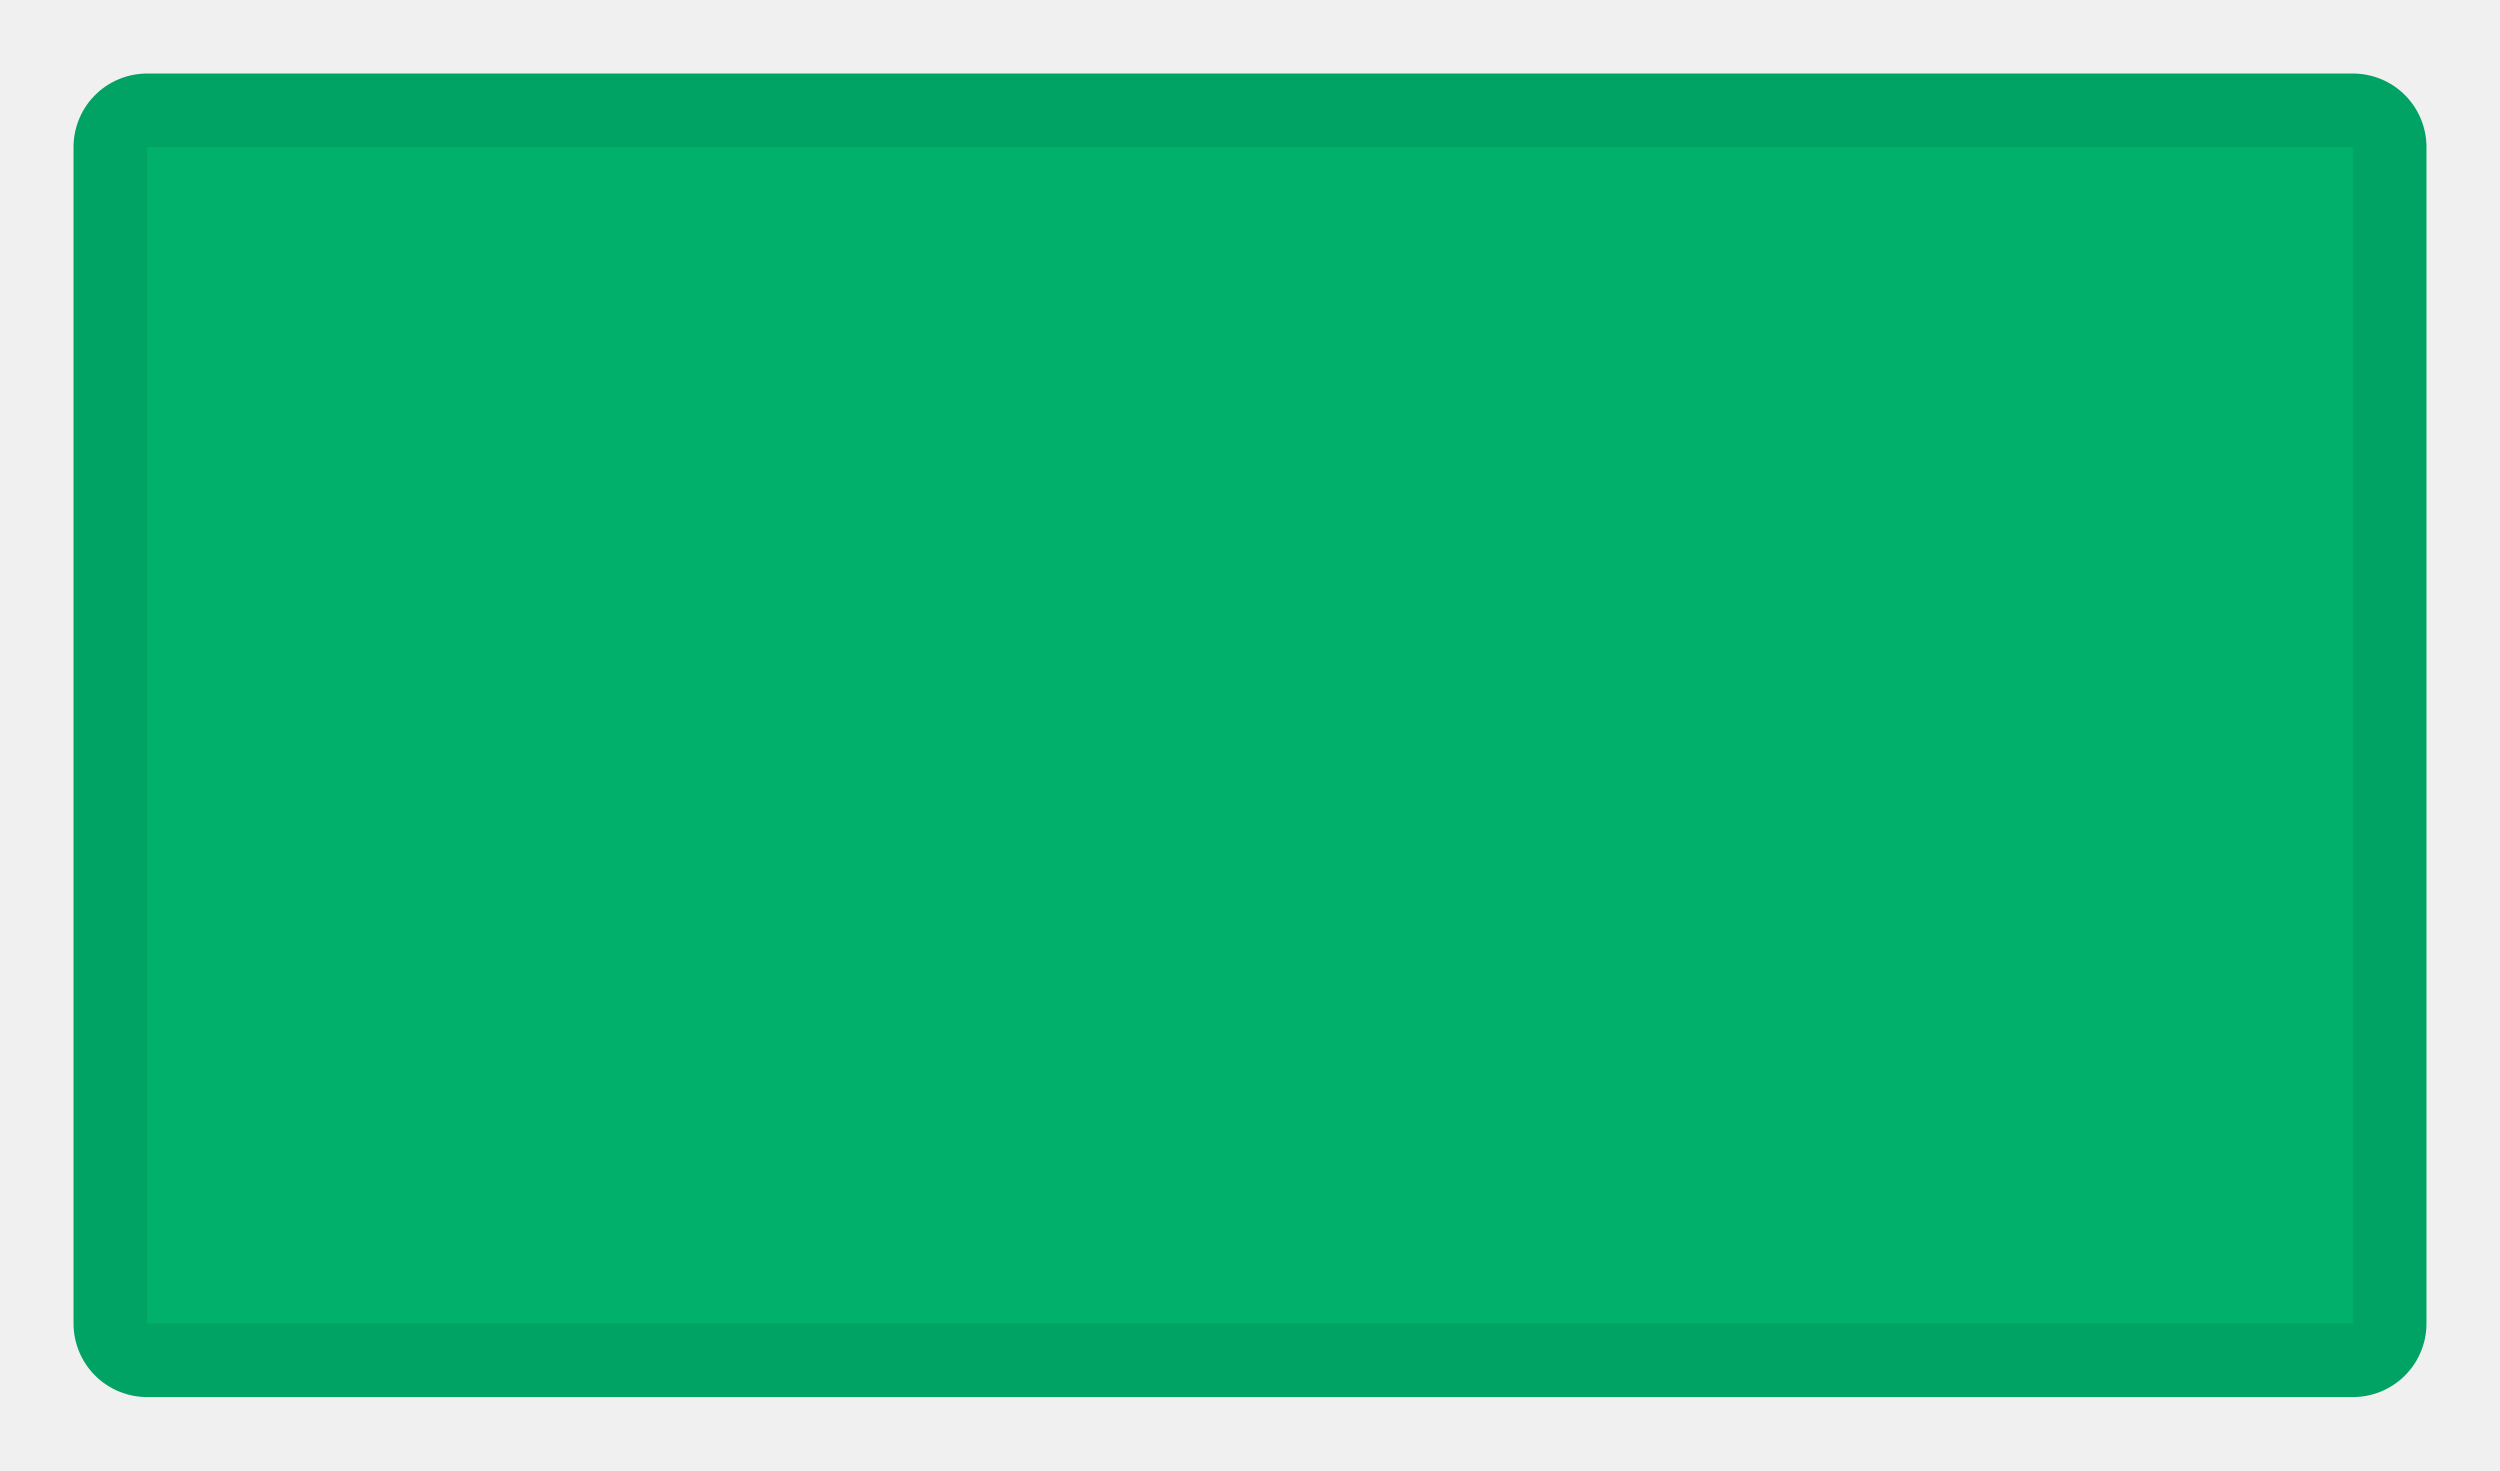
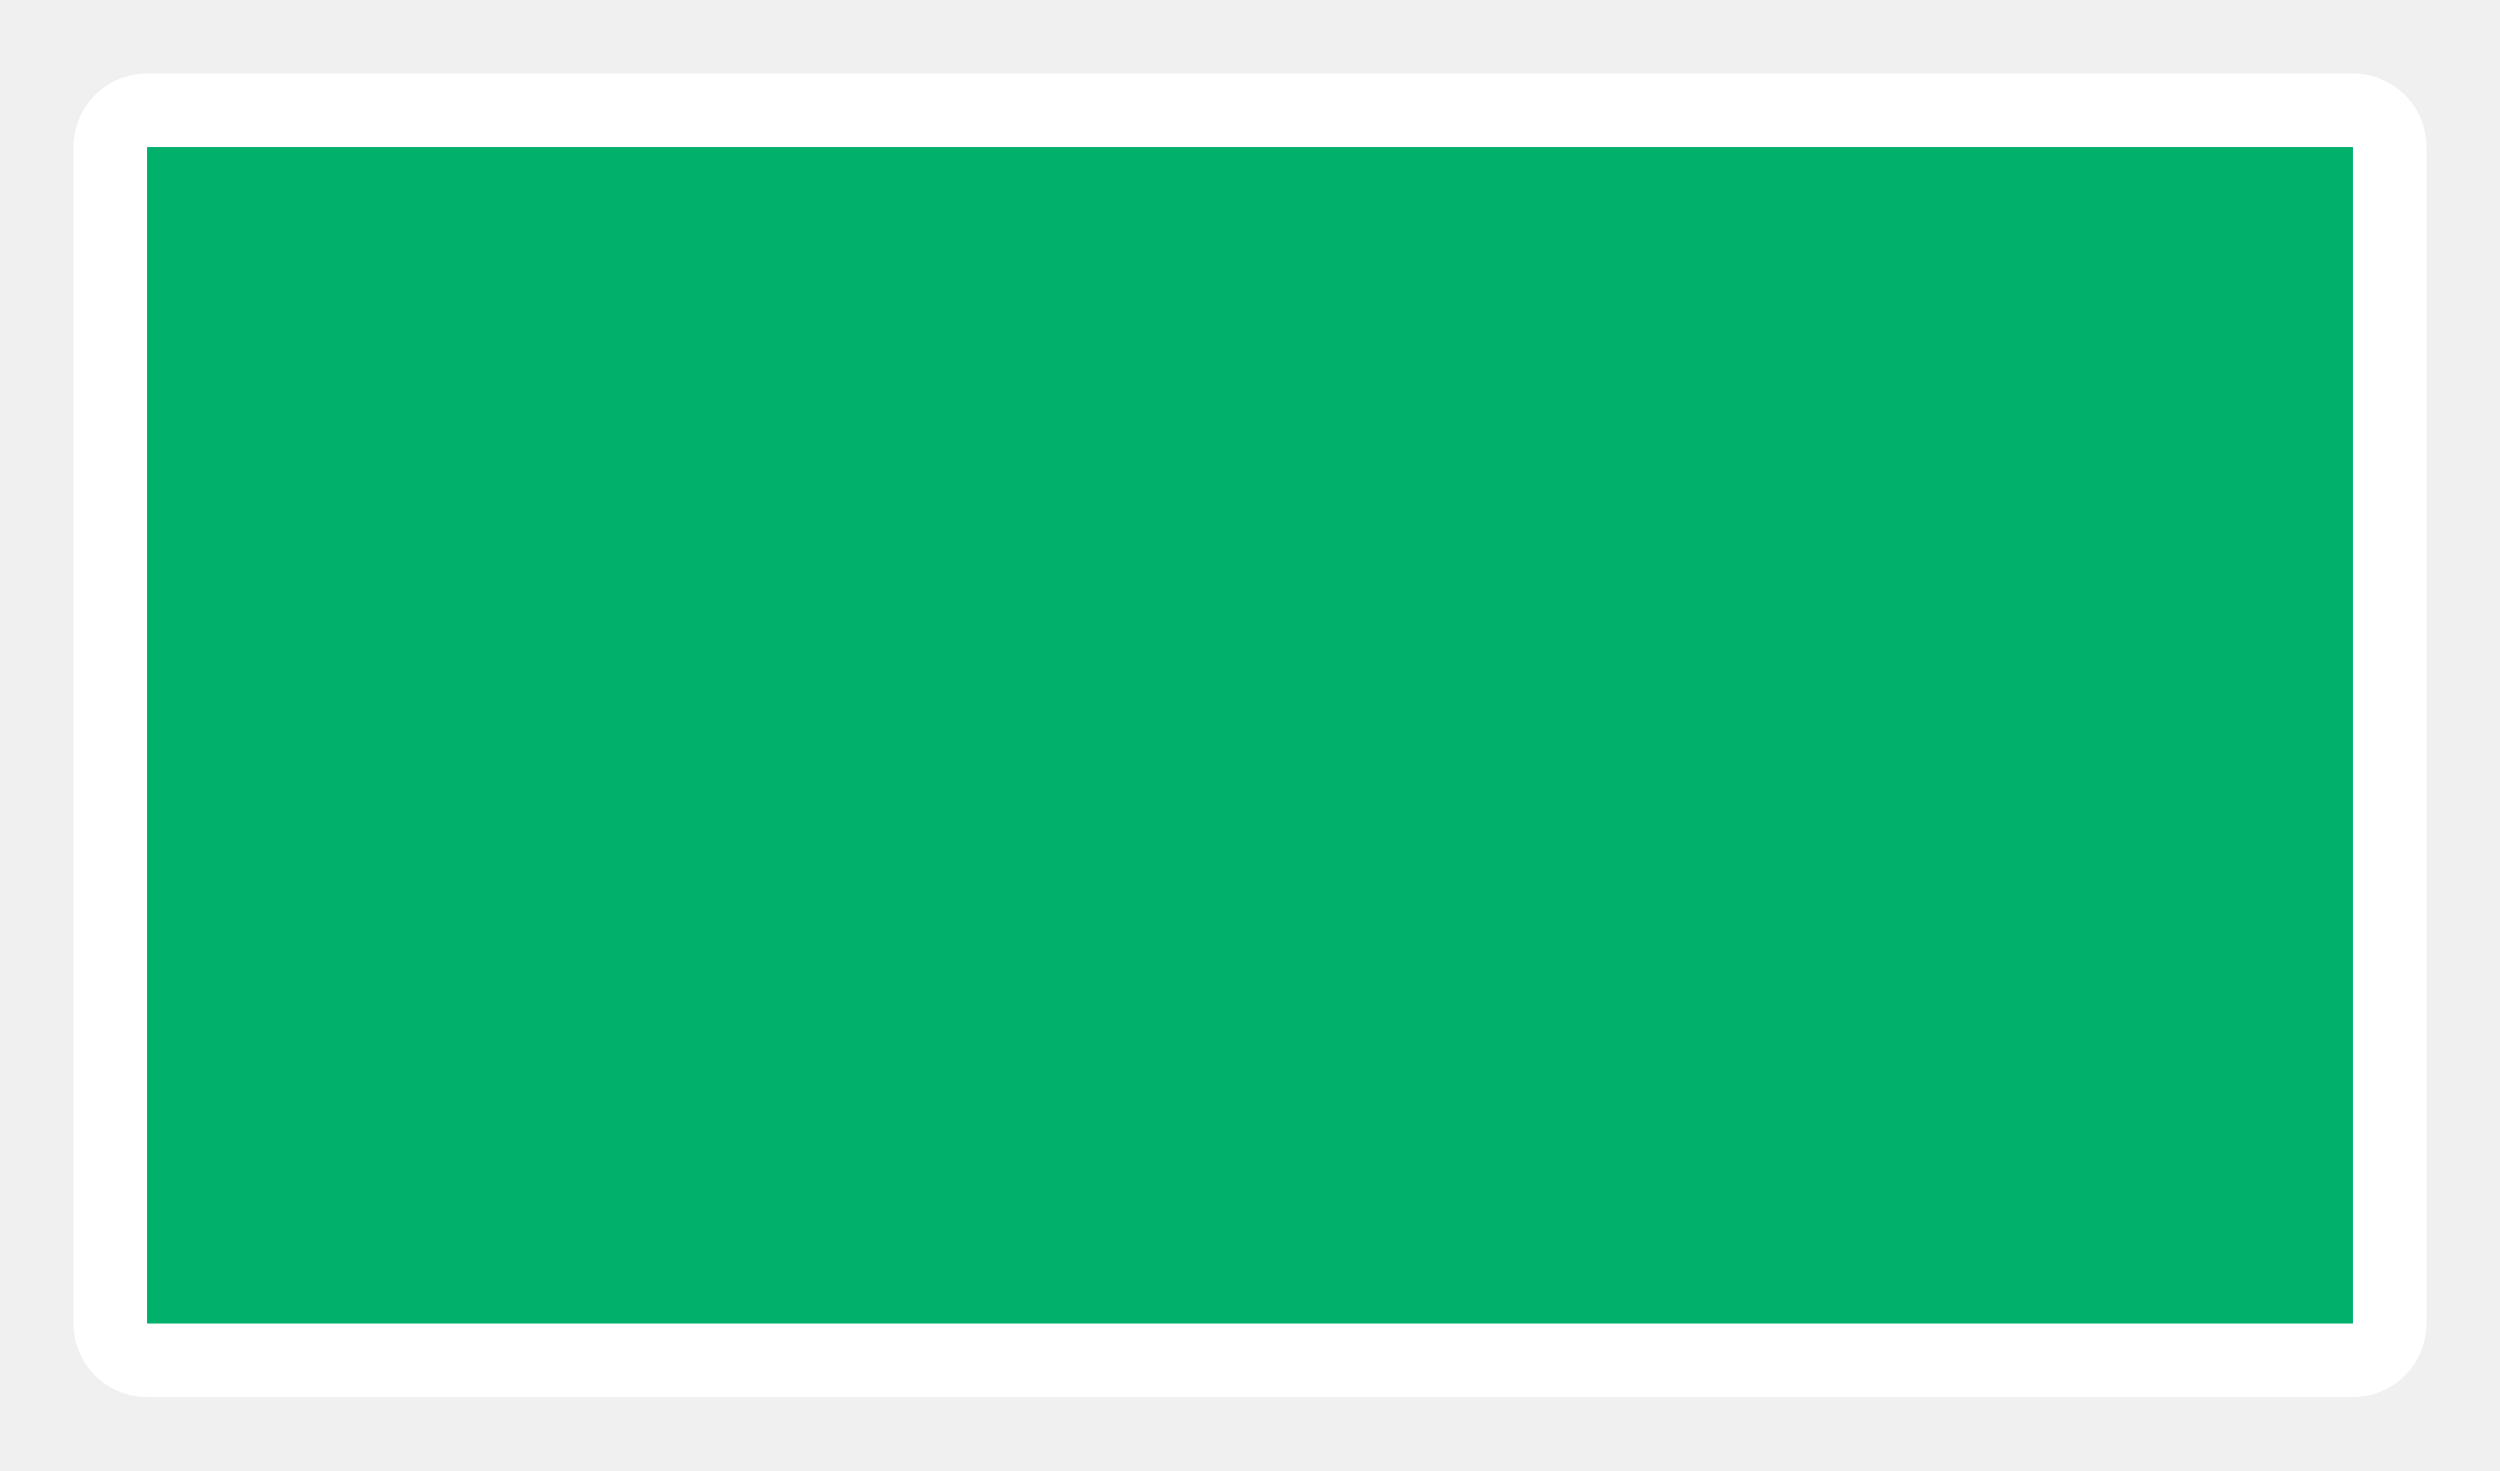
- <svg xmlns="http://www.w3.org/2000/svg" viewBox="0 0 34 20" height="20" width="34">
-   <rect fill="none" x="0" y="0" width="34" height="20" />
-   <path fill="#00a363" transform="translate(1 1)" d="M1 1H31V17H1V1Z" style="stroke-linejoin:round;stroke-miterlimit:4;" stroke="#00a363" stroke-width="2" />
-   <path fill="#00b06b" transform="translate(1 1)" d="M1 1H31V17H1V1Z" />
+ <svg xmlns="http://www.w3.org/2000/svg" version="1.1" id="レイヤー_1" x="0px" y="0px" viewBox="0 0 34 20" style="enable-background:new 0 0 34 20;" xml:space="preserve">
+   <style type="text/css">
+ 	.st0{fill:none;}
+ 	.st1{fill:#00A363;stroke:#FFFFFF;stroke-width:2;stroke-linejoin:round;}
+ 	.st2{fill:#00B06B;}
+ </style>
+   <rect class="st0" width="34" height="20" />
+   <path class="st1" d="M2,2h30v16H2V2z" />
+   <path class="st2" d="M2,2h30v16H2V2z" />
</svg>
